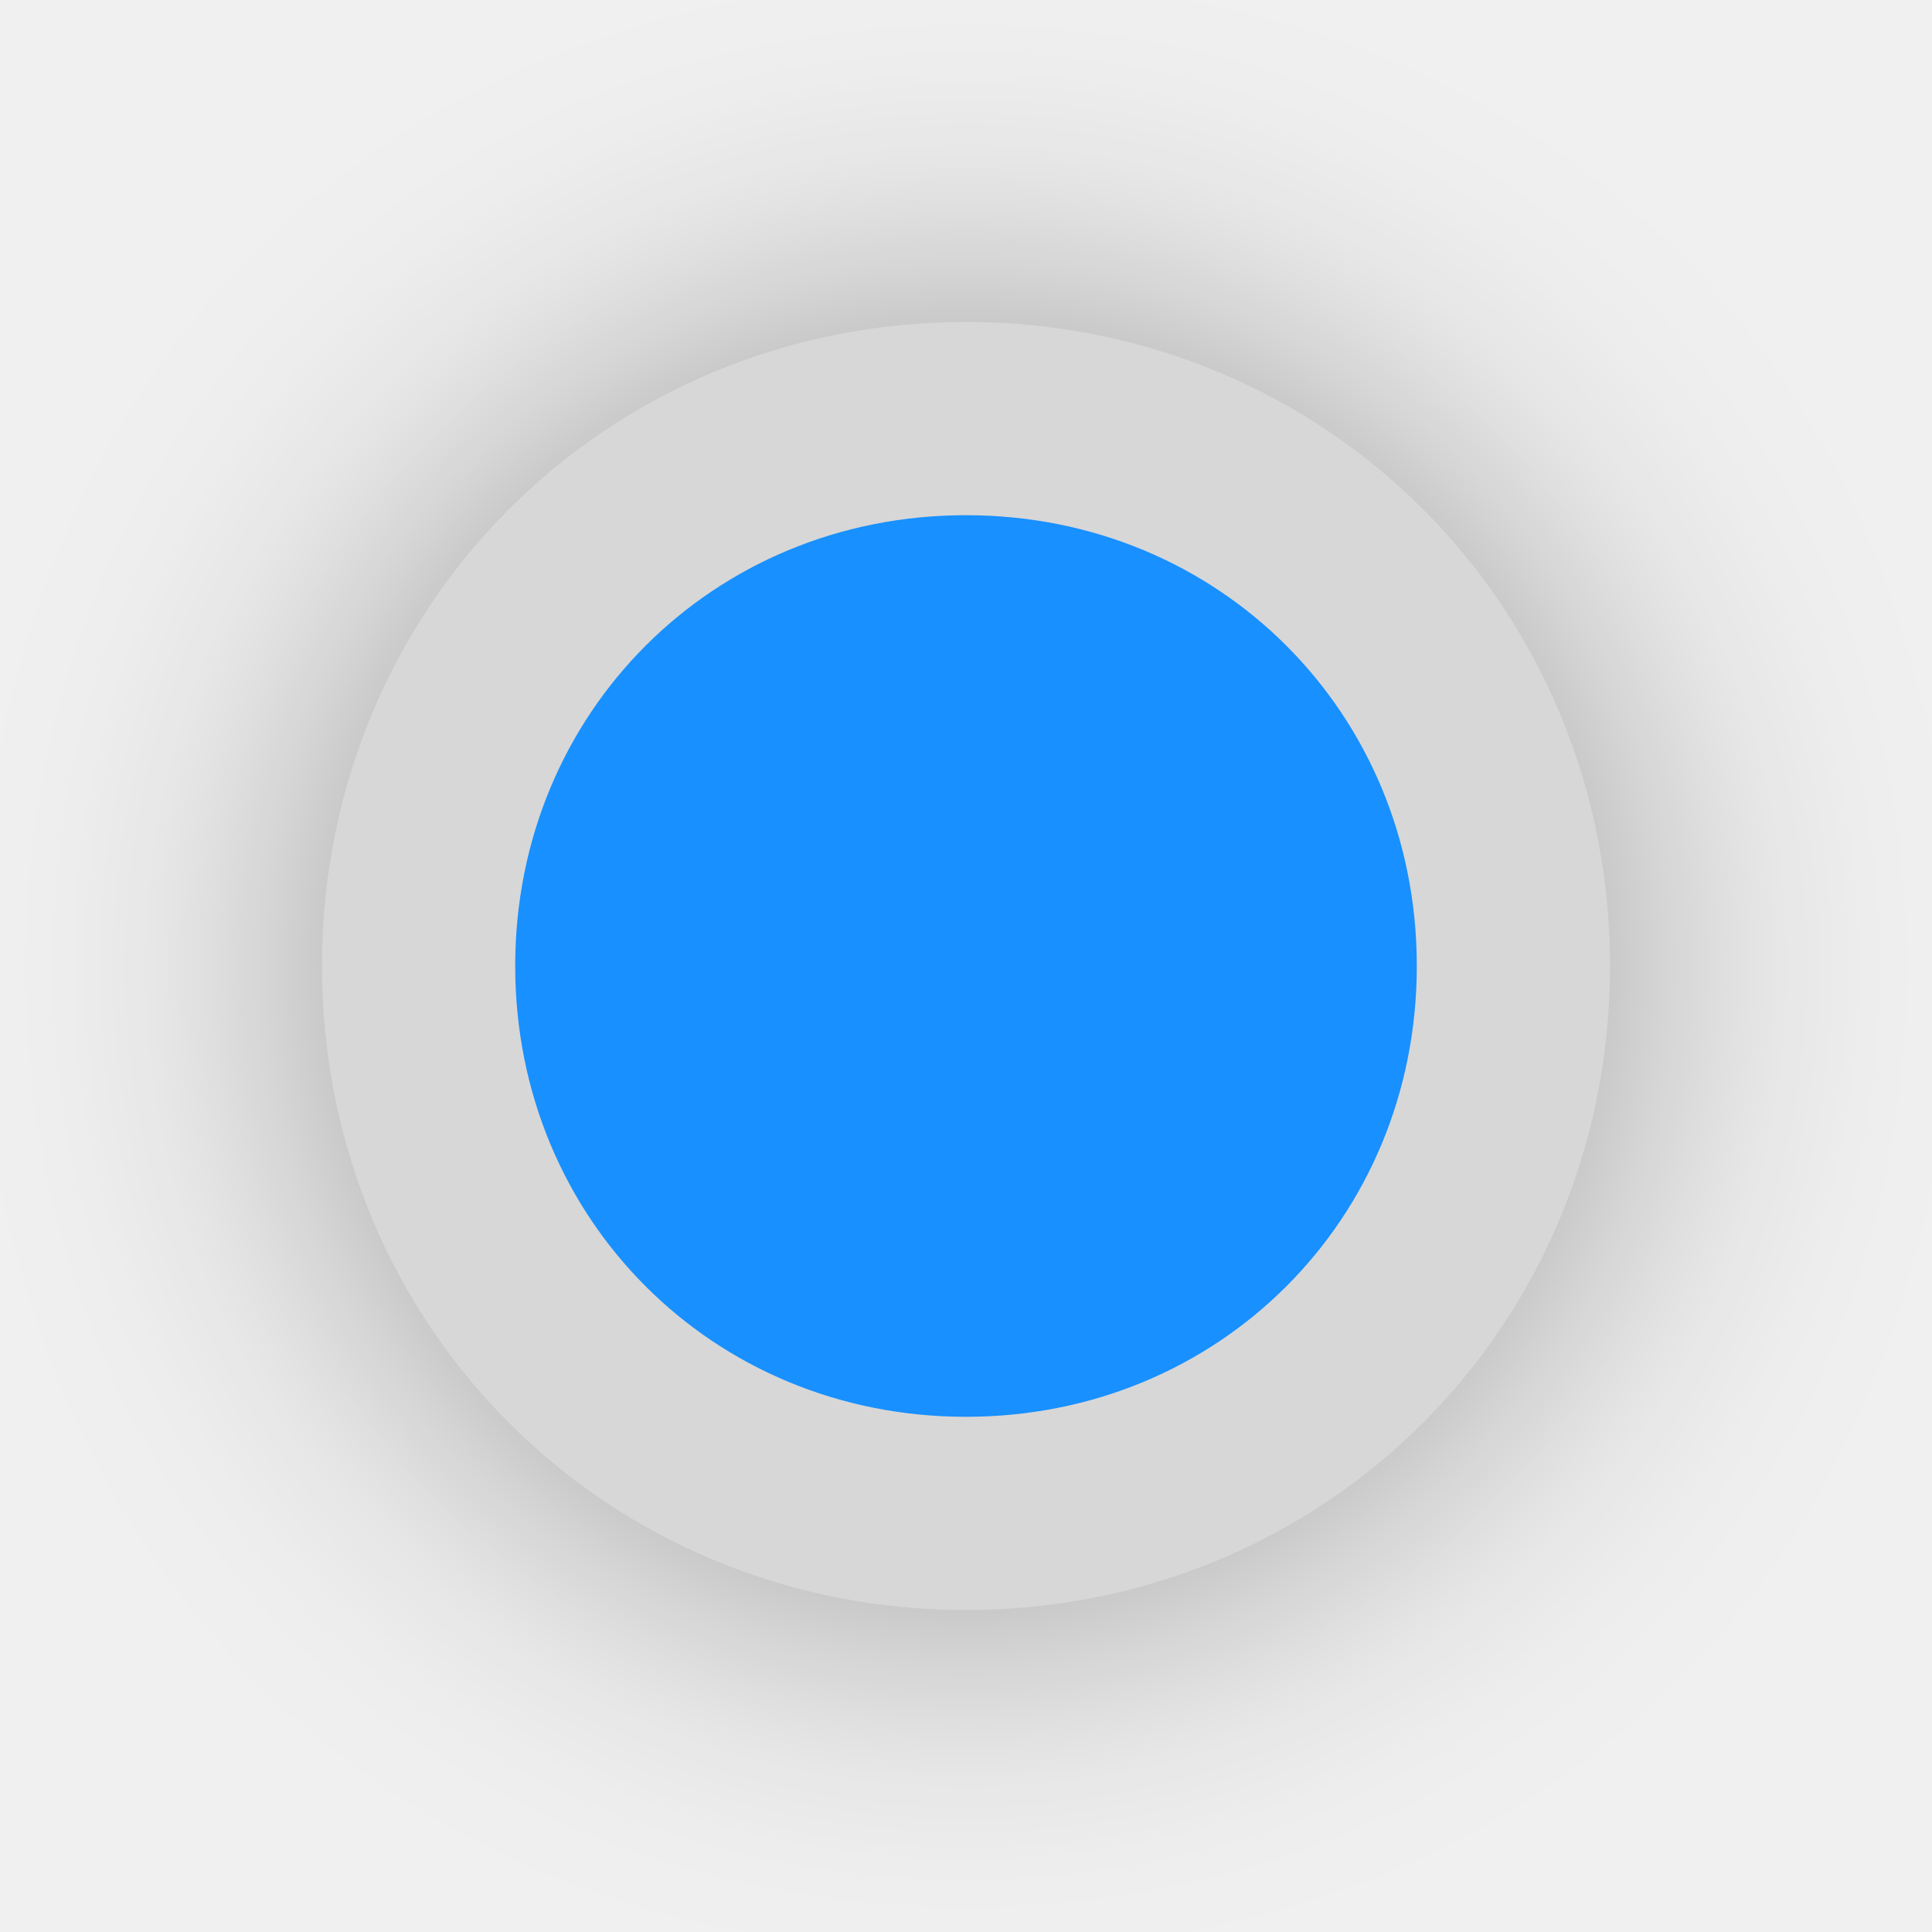
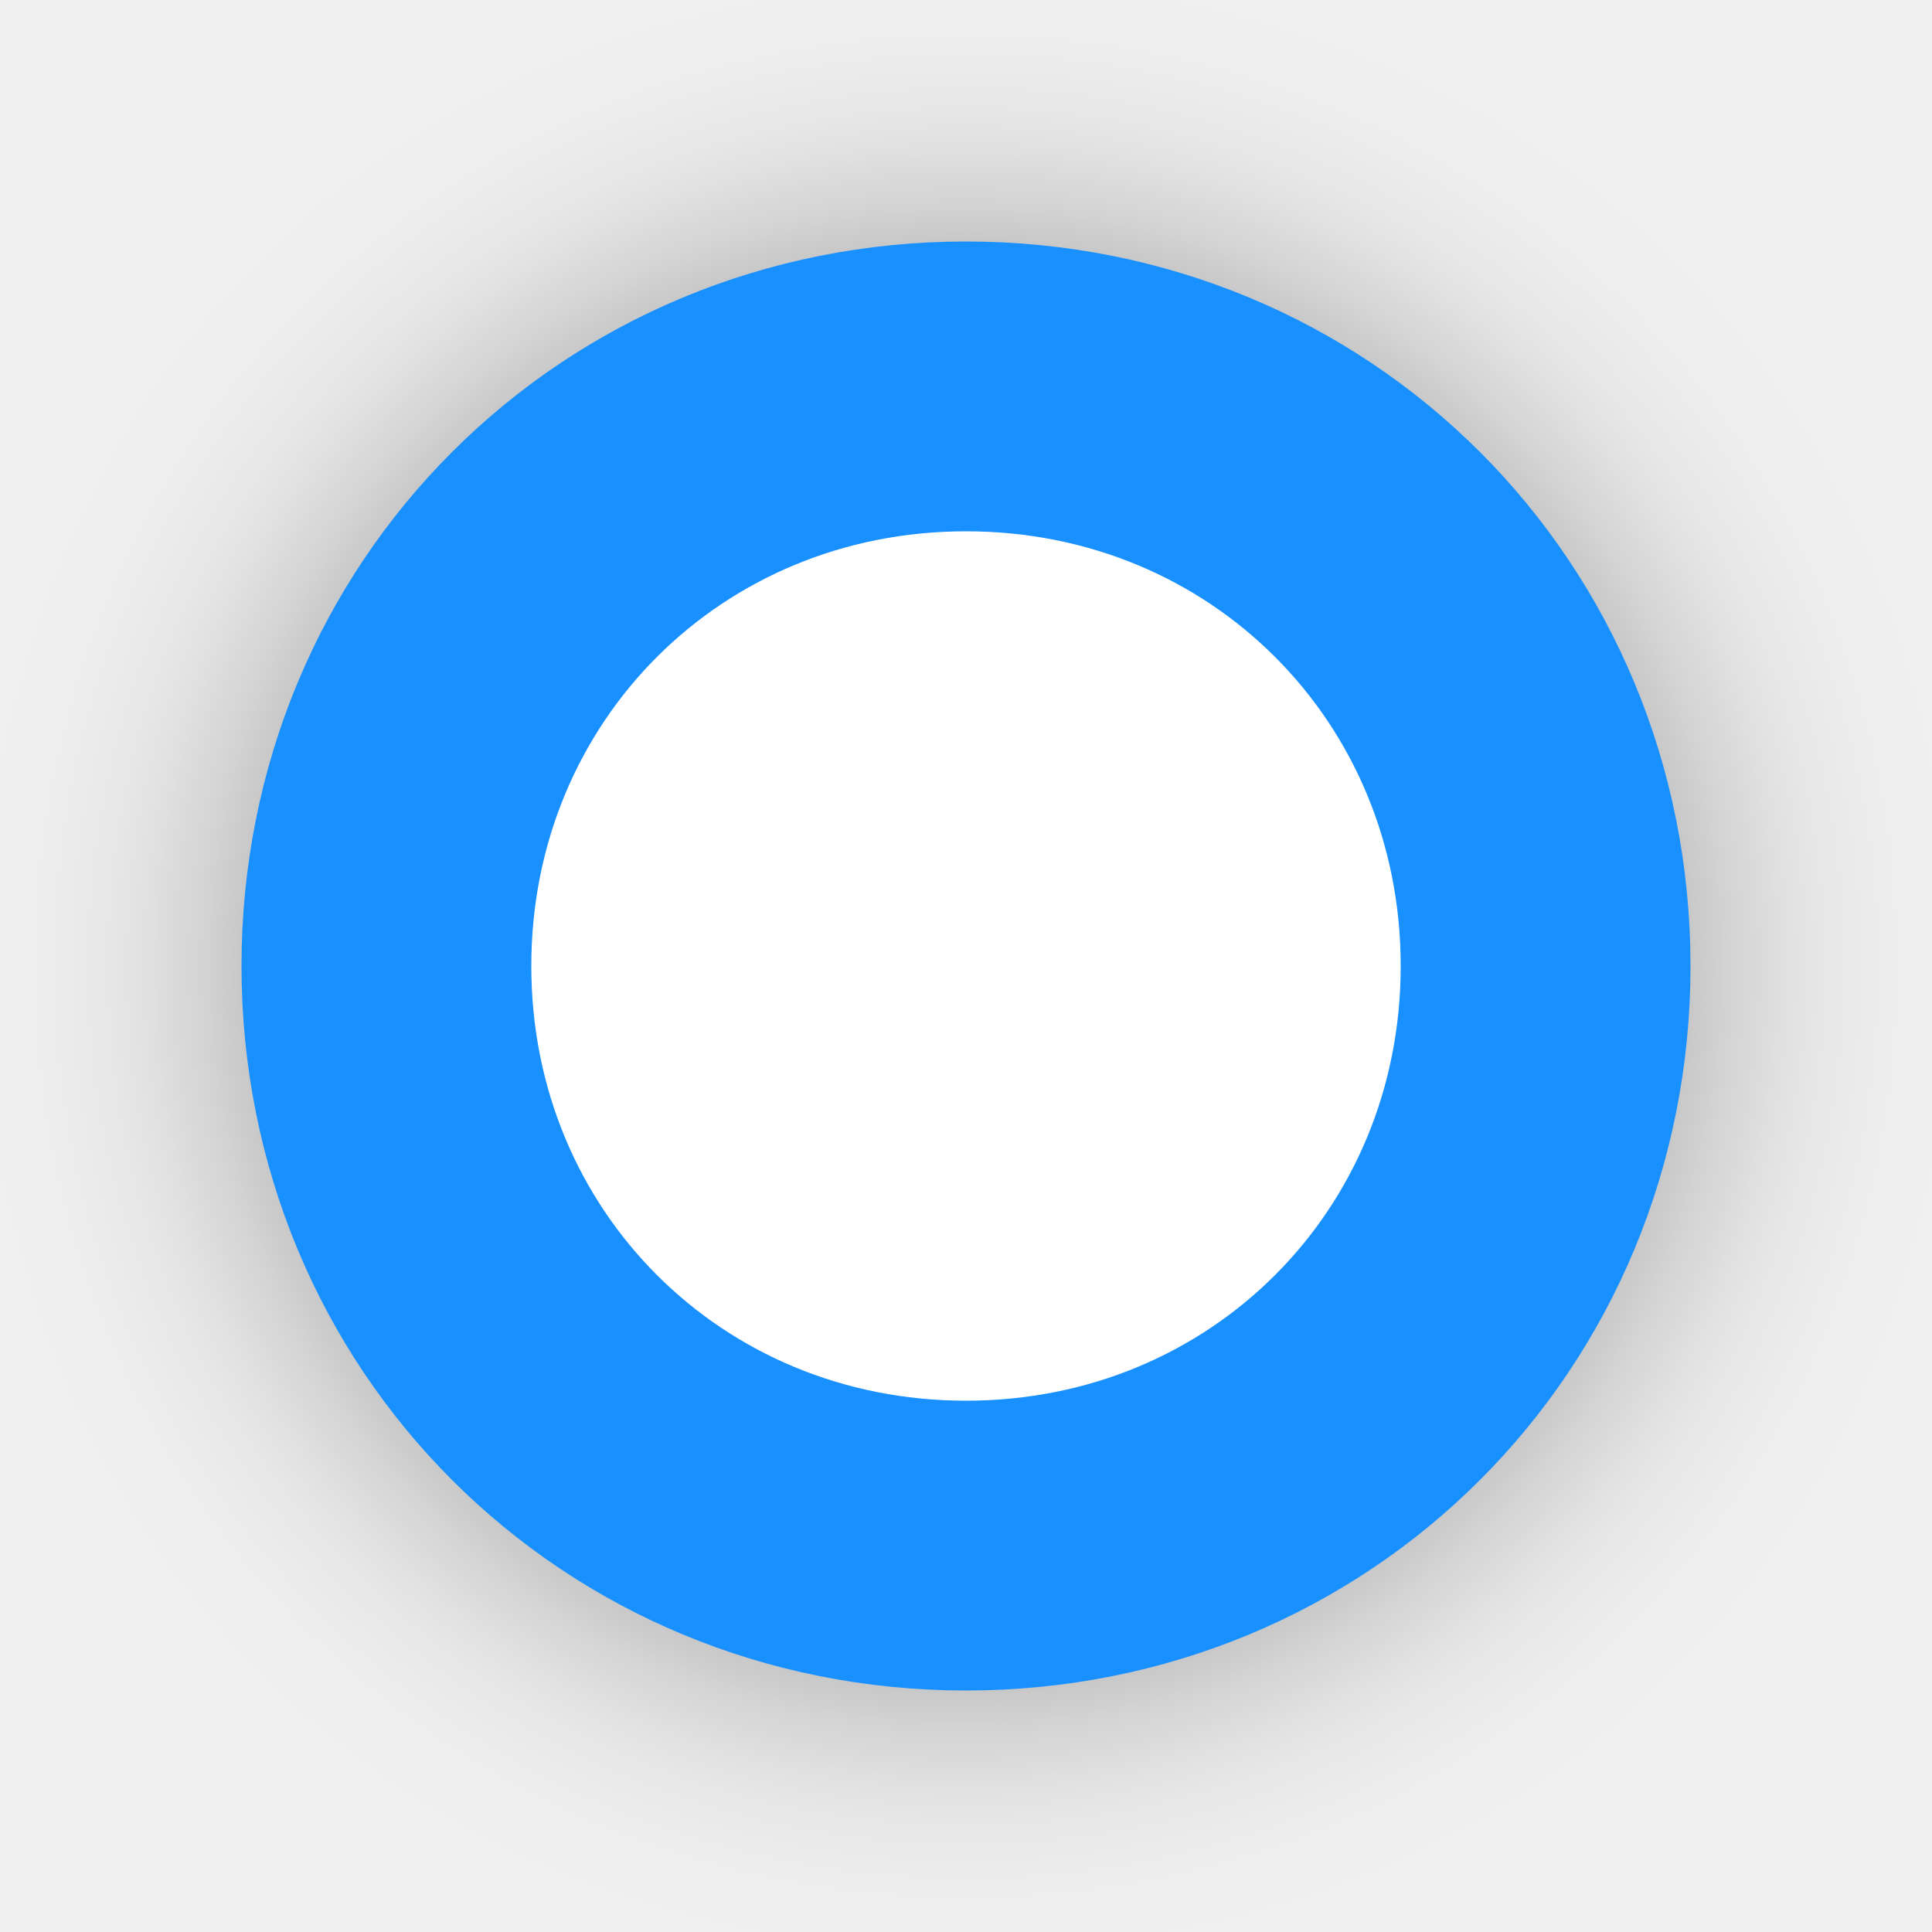
- <svg xmlns="http://www.w3.org/2000/svg" xmlns:xlink="http://www.w3.org/1999/xlink" version="1.1" width="30px" height="30px">
+ <svg xmlns="http://www.w3.org/2000/svg" xmlns:xlink="http://www.w3.org/1999/xlink" version="1.1" width="40px" height="40px">
  <defs>
-     <filter x="188px" y="319px" width="30px" height="30px" filterUnits="userSpaceOnUse" id="filter58">
+     <filter x="183px" y="280px" width="40px" height="40px" filterUnits="userSpaceOnUse" id="filter71">
      <feOffset dx="0" dy="0" in="SourceAlpha" result="shadowOffsetInner" />
      <feGaussianBlur stdDeviation="2.5" in="shadowOffsetInner" result="shadowGaussian" />
      <feComposite in2="shadowGaussian" operator="atop" in="SourceAlpha" result="shadowComposite" />
      <feColorMatrix type="matrix" values="0 0 0 0 0  0 0 0 0 0  0 0 0 0 0  0 0 0 0.349 0  " in="shadowComposite" />
    </filter>
-     <g id="widget59">
-       <path d="M 203 326  C 207.48 326  211 329.52  211 334  C 211 338.48  207.48 342  203 342  C 198.52 342  195 338.48  195 334  C 195 329.52  198.52 326  203 326  Z " fill-rule="nonzero" fill="#1890ff" stroke="none" />
-       <path d="M 203 325.5  C 207.76 325.5  211.5 329.24  211.5 334  C 211.5 338.76  207.76 342.5  203 342.5  C 198.24 342.5  194.5 338.76  194.5 334  C 194.5 329.24  198.24 325.5  203 325.5  Z " stroke-width="3" stroke="#d7d7d7" fill="none" />
+     <g id="widget72">
+       <path d="M 203 290  C 208.6 290  213 294.4  213 300  C 213 305.6  208.6 310  203 310  C 197.4 310  193 305.6  193 300  C 193 294.4  197.4 290  203 290  Z " fill-rule="nonzero" fill="#ffffff" stroke="none" />
+       <path d="M 203 288  C 209.72 288  215 293.28  215 300  C 215 306.72  209.72 312  203 312  C 196.28 312  191 306.72  191 300  C 191 293.28  196.28 288  203 288  Z " stroke-width="6" stroke="#1890ff" fill="none" />
    </g>
  </defs>
-   <g transform="matrix(1 0 0 1 -188 -319 )">
-     <use xlink:href="#widget59" filter="url(#filter58)" />
-     <use xlink:href="#widget59" />
+   <g transform="matrix(1 0 0 1 -183 -280 )">
+     <use xlink:href="#widget72" filter="url(#filter71)" />
+     <use xlink:href="#widget72" />
  </g>
</svg>
